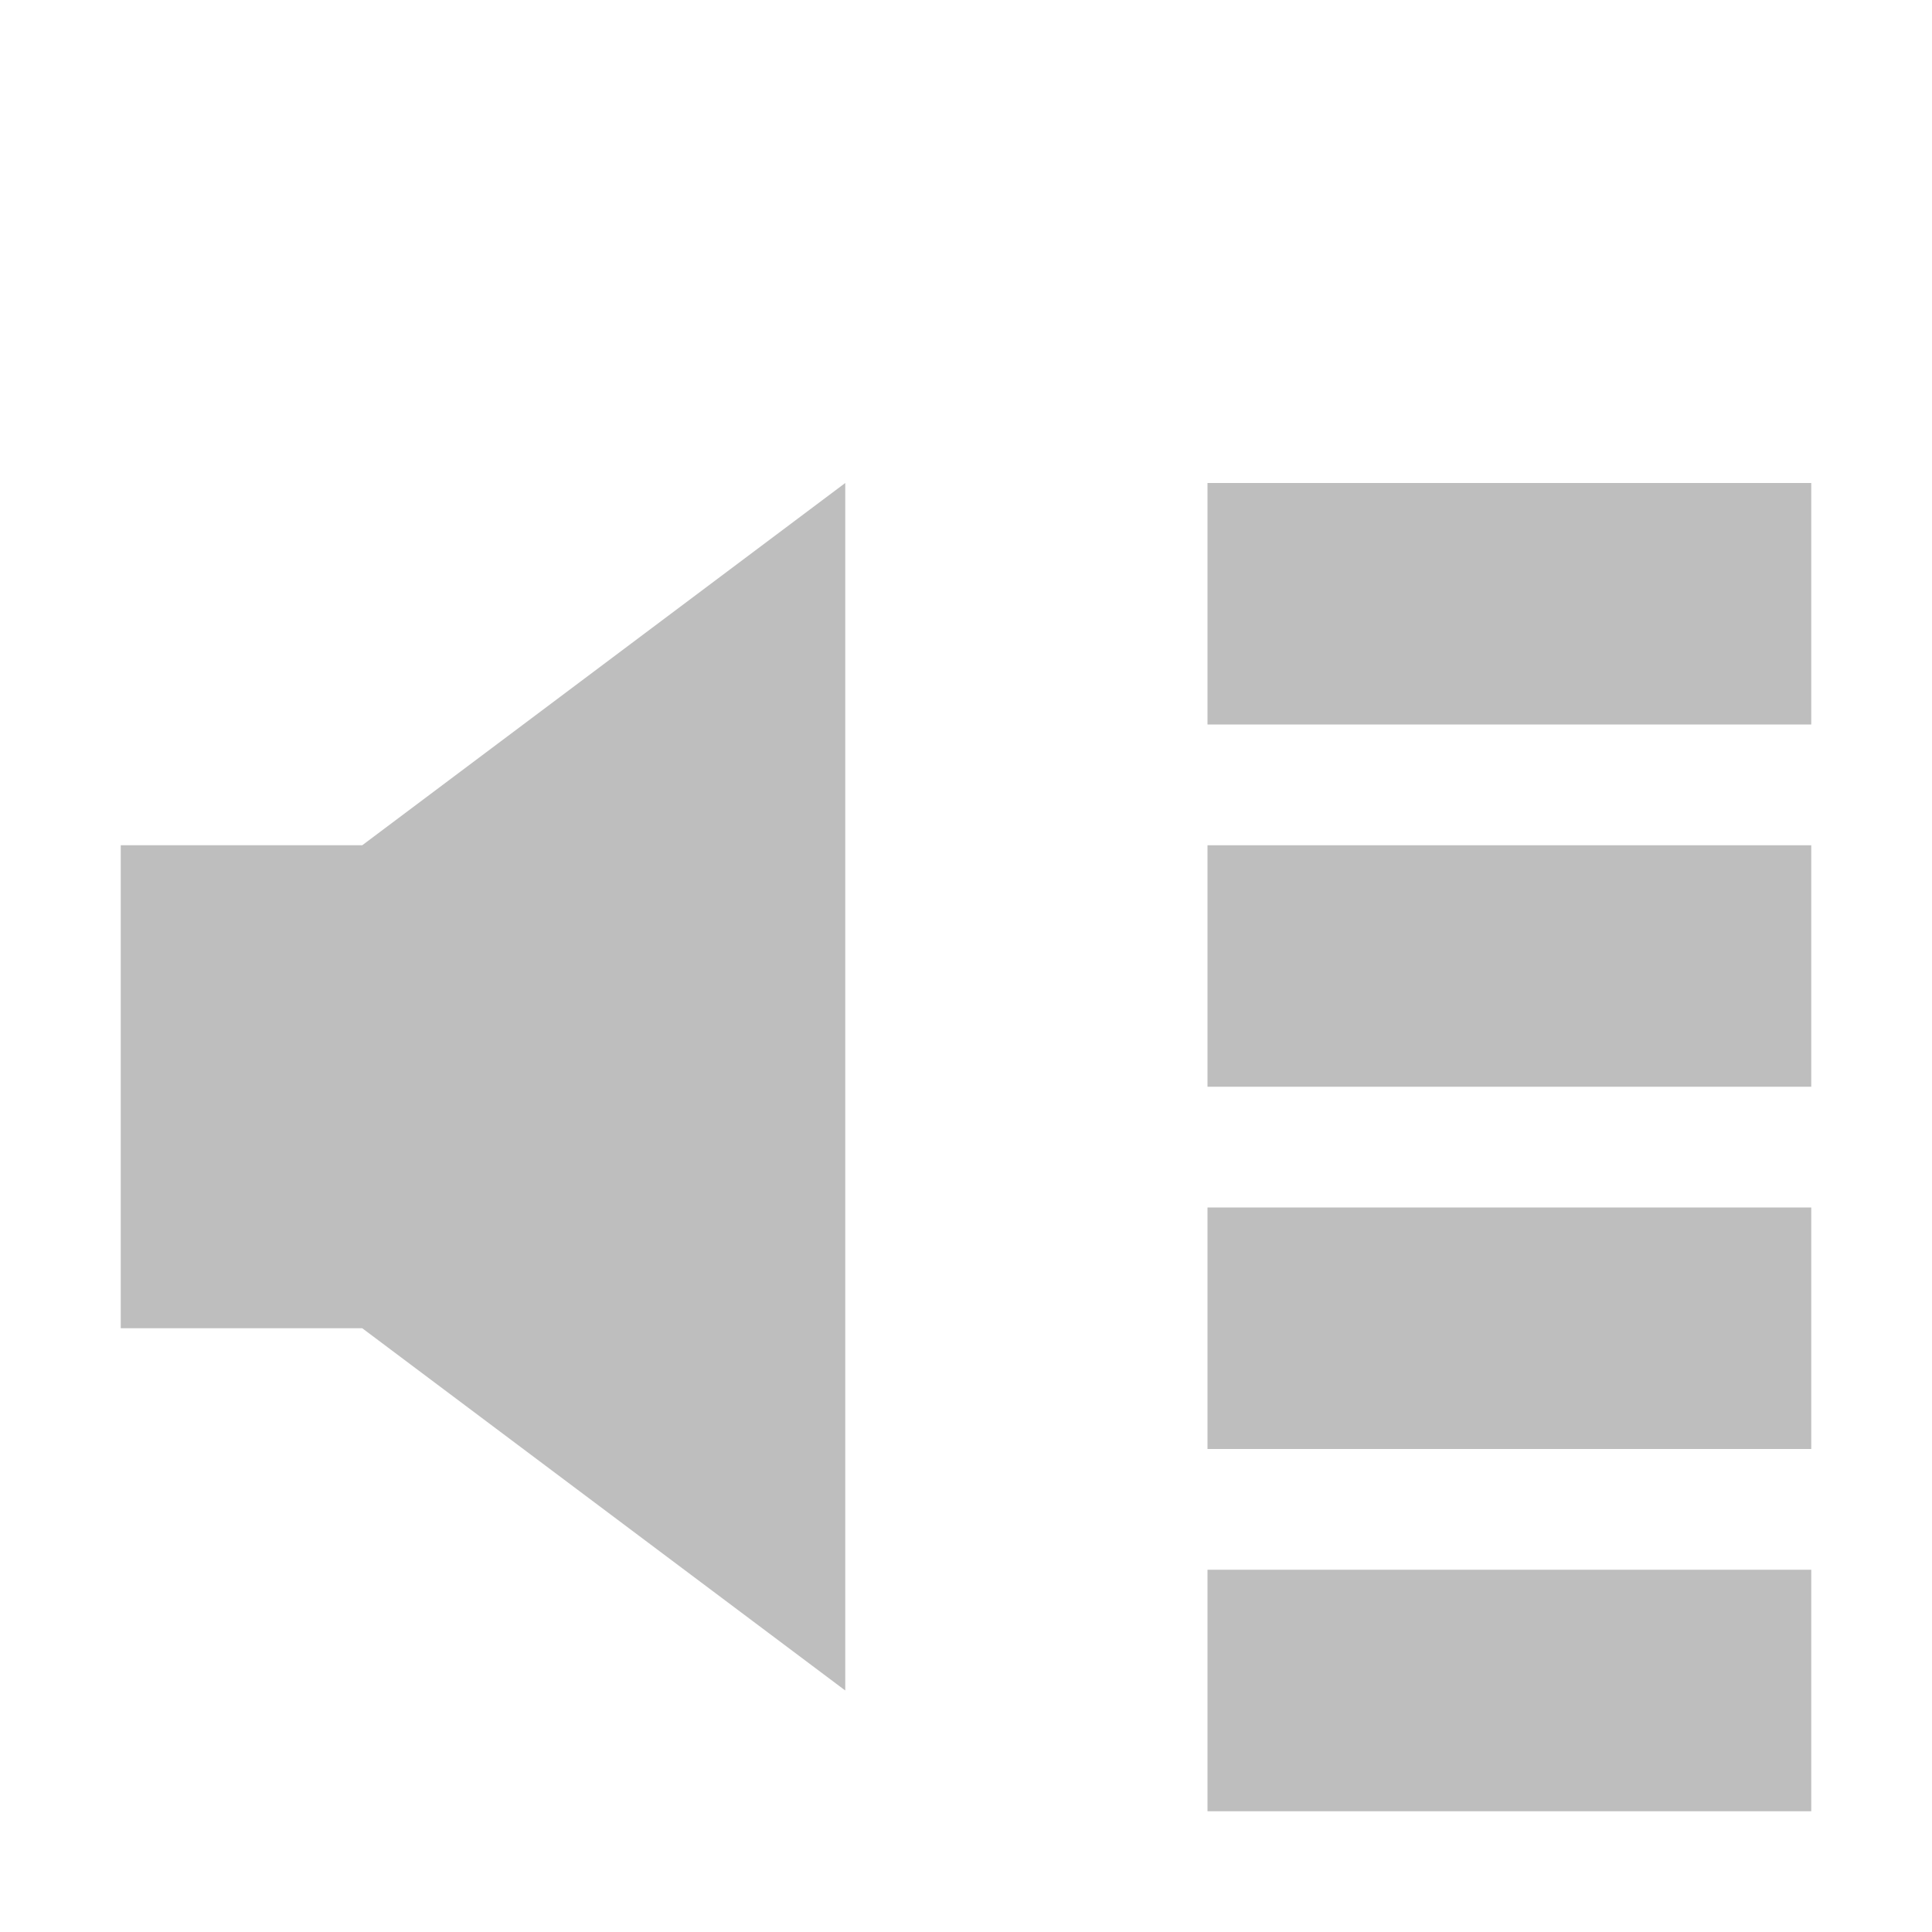
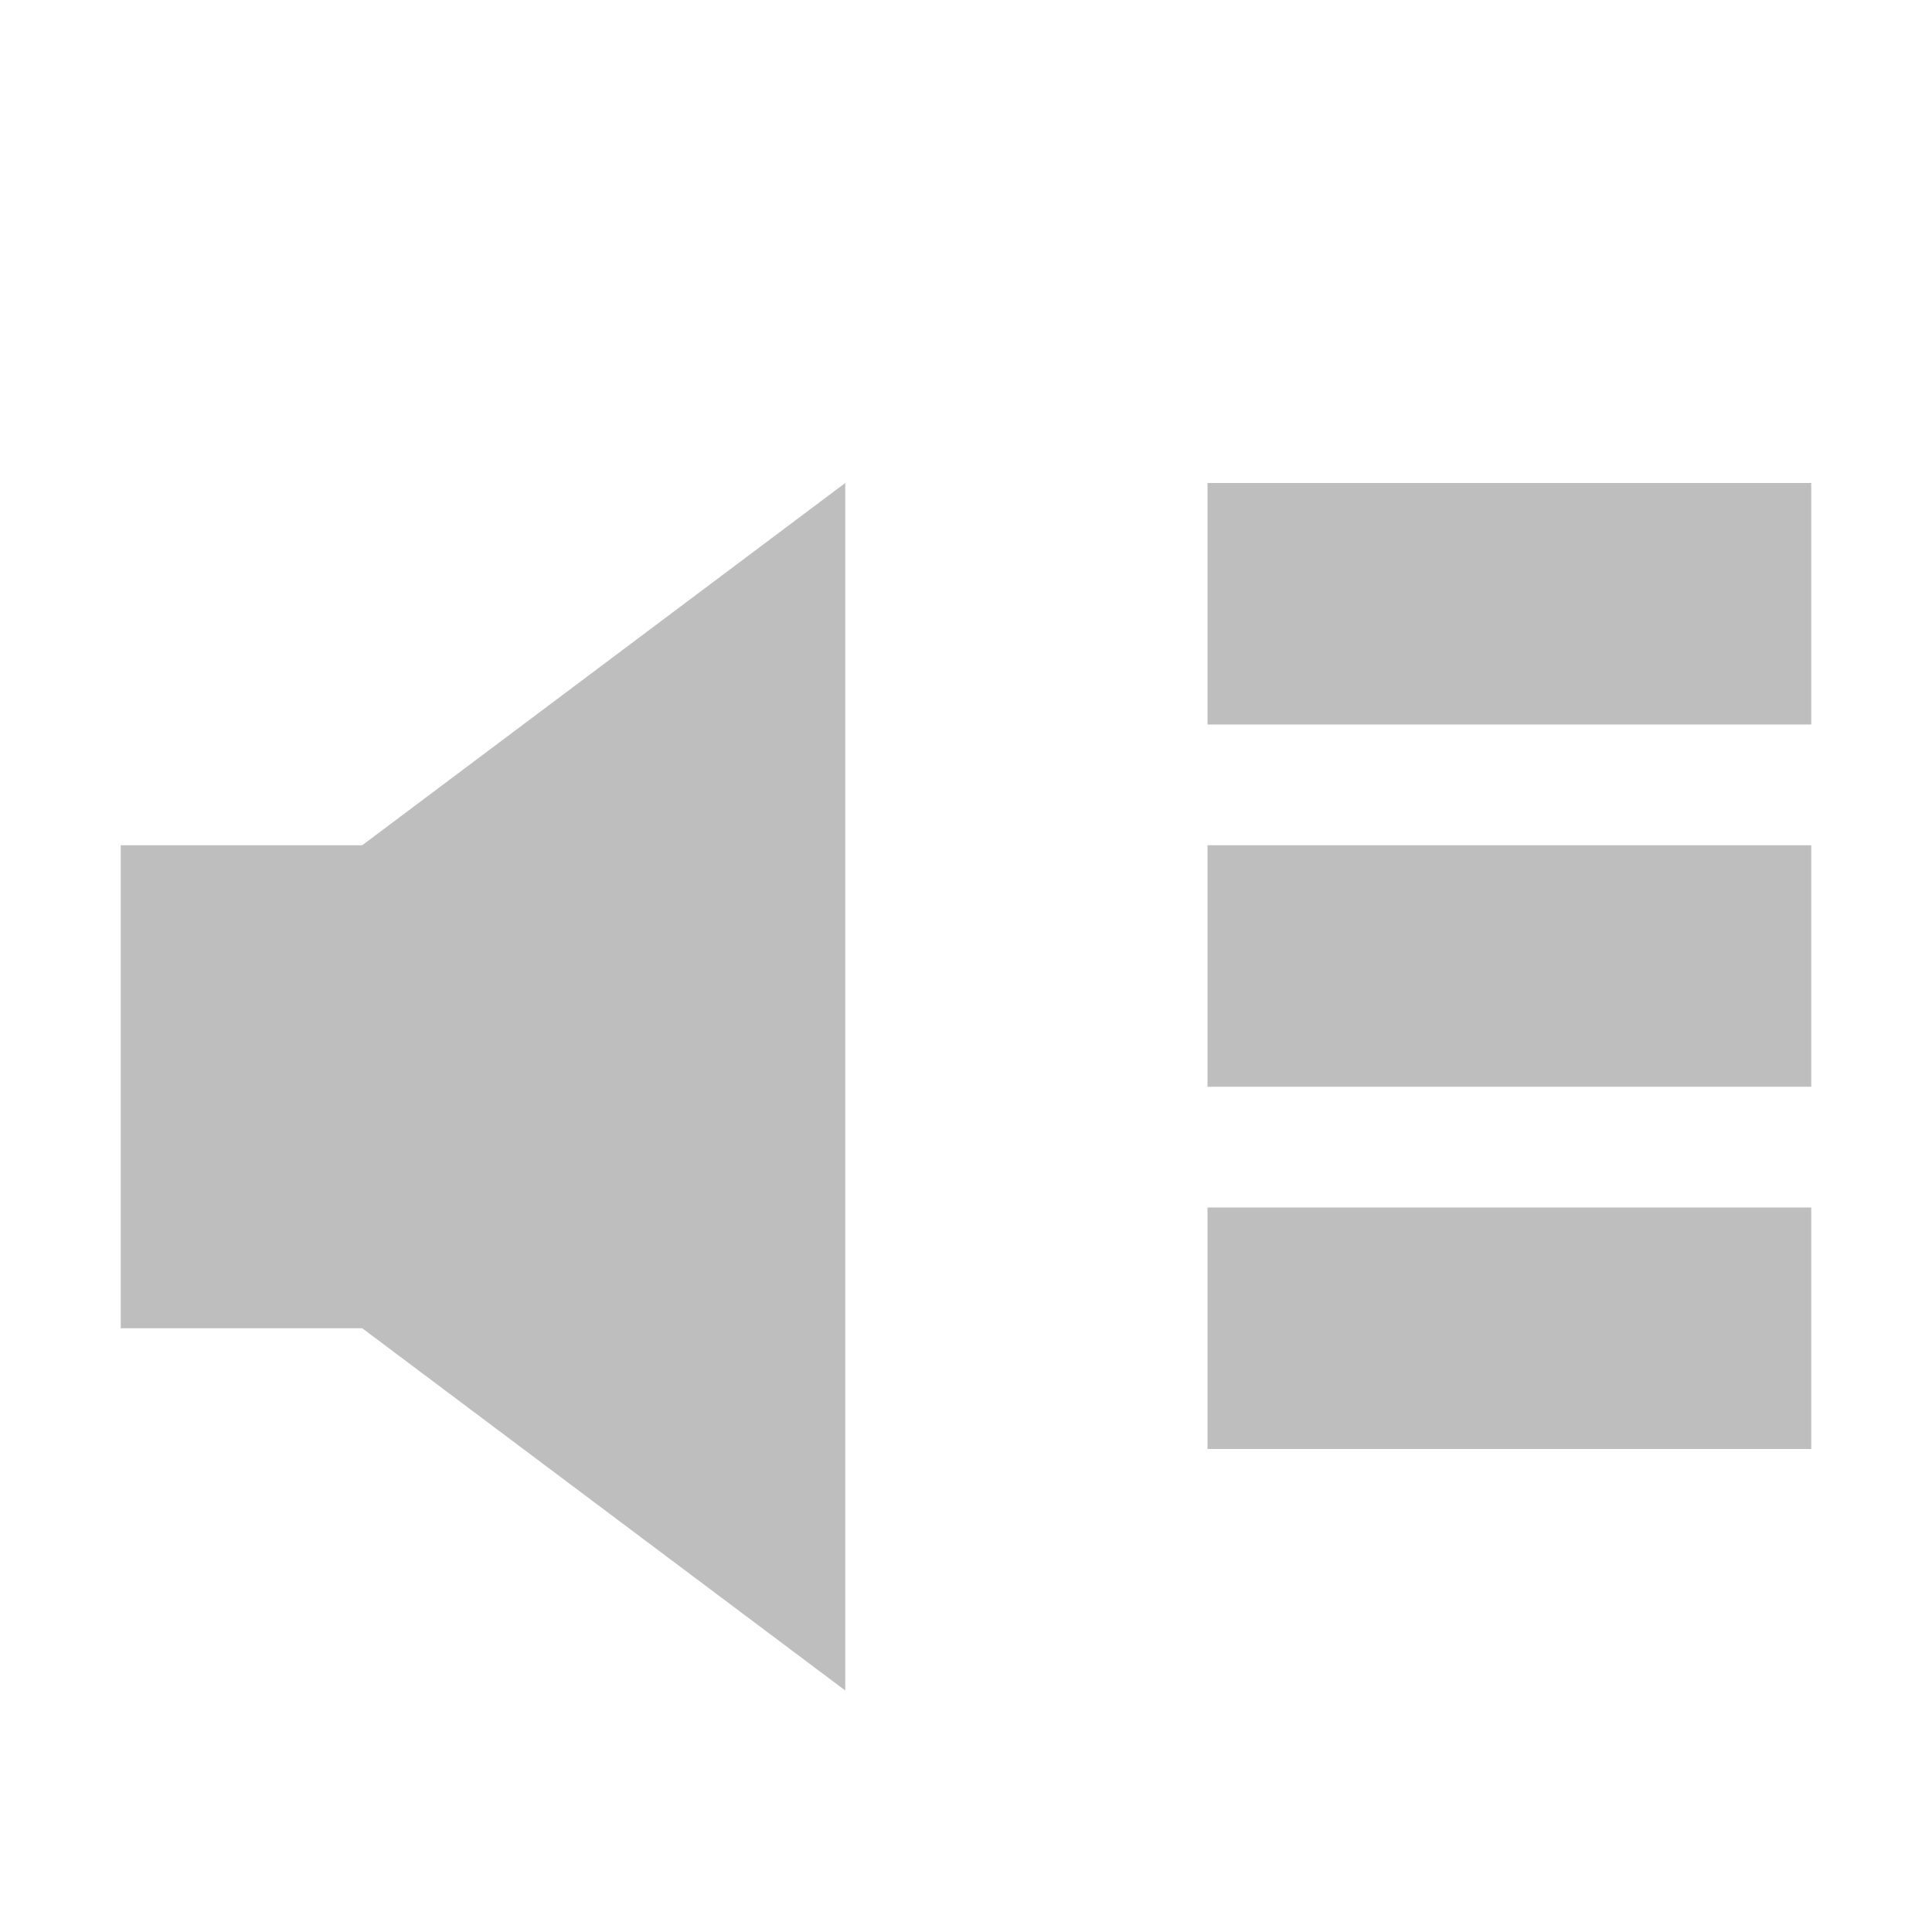
<svg xmlns="http://www.w3.org/2000/svg" width="16" height="16" id="svg2" version="1.1">
  <defs id="defs4" />
  <g id="layer1" transform="translate(0,-1036.362)">
    <path style="fill:#bebebe;fill-opacity:1;fill-rule:nonzero;stroke:none" d="m 7,1040.362 -4,3 -2,0 0,4 2,0 4,3 z" id="rect2985" />
-     <rect style="fill:#bebebe;fill-opacity:1;stroke:none" id="rect2986" width="5" height="2" x="10" y="1049.362" />
    <rect y="1046.362" x="10" height="2" width="5" id="rect2988" style="fill:#bebebe;fill-opacity:1;stroke:none" />
    <rect style="fill:#bebebe;fill-opacity:1;stroke:none" id="rect2990" width="5" height="2" x="10" y="1043.362" />
    <rect y="1040.362" x="10" height="2" width="5" id="rect3002" style="fill:#bebebe;fill-opacity:1;stroke:none" />
  </g>
</svg>
